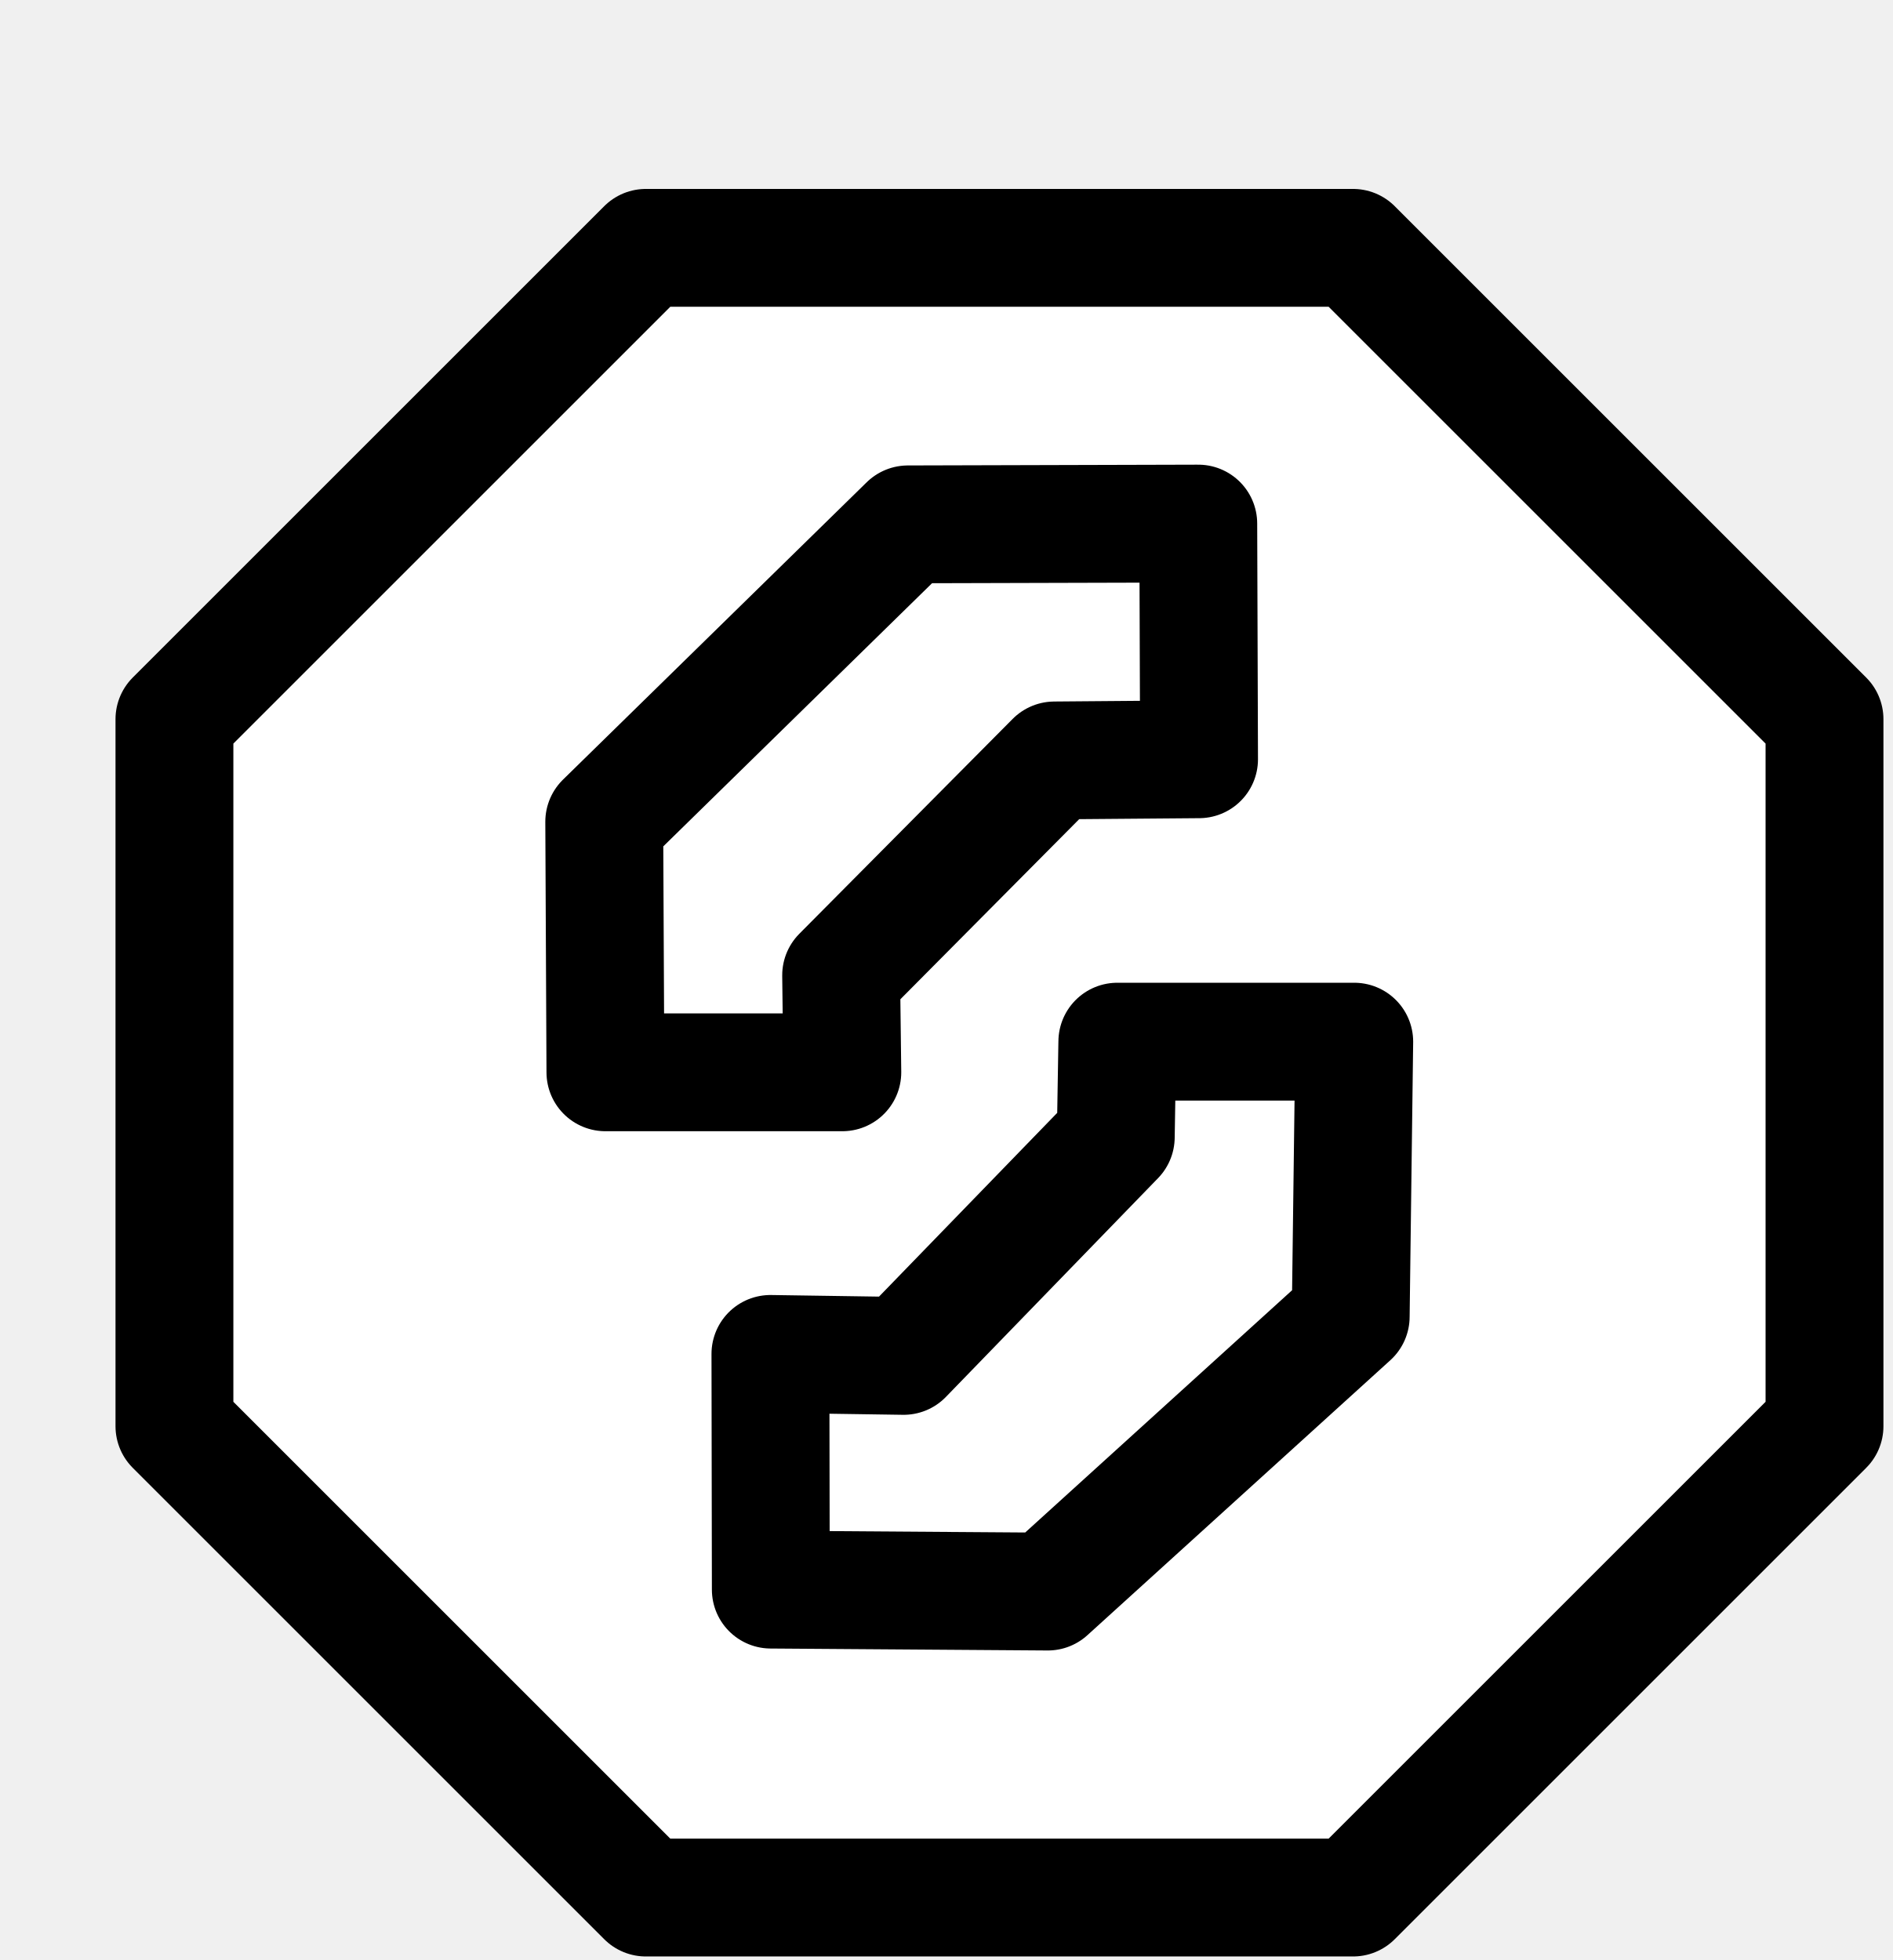
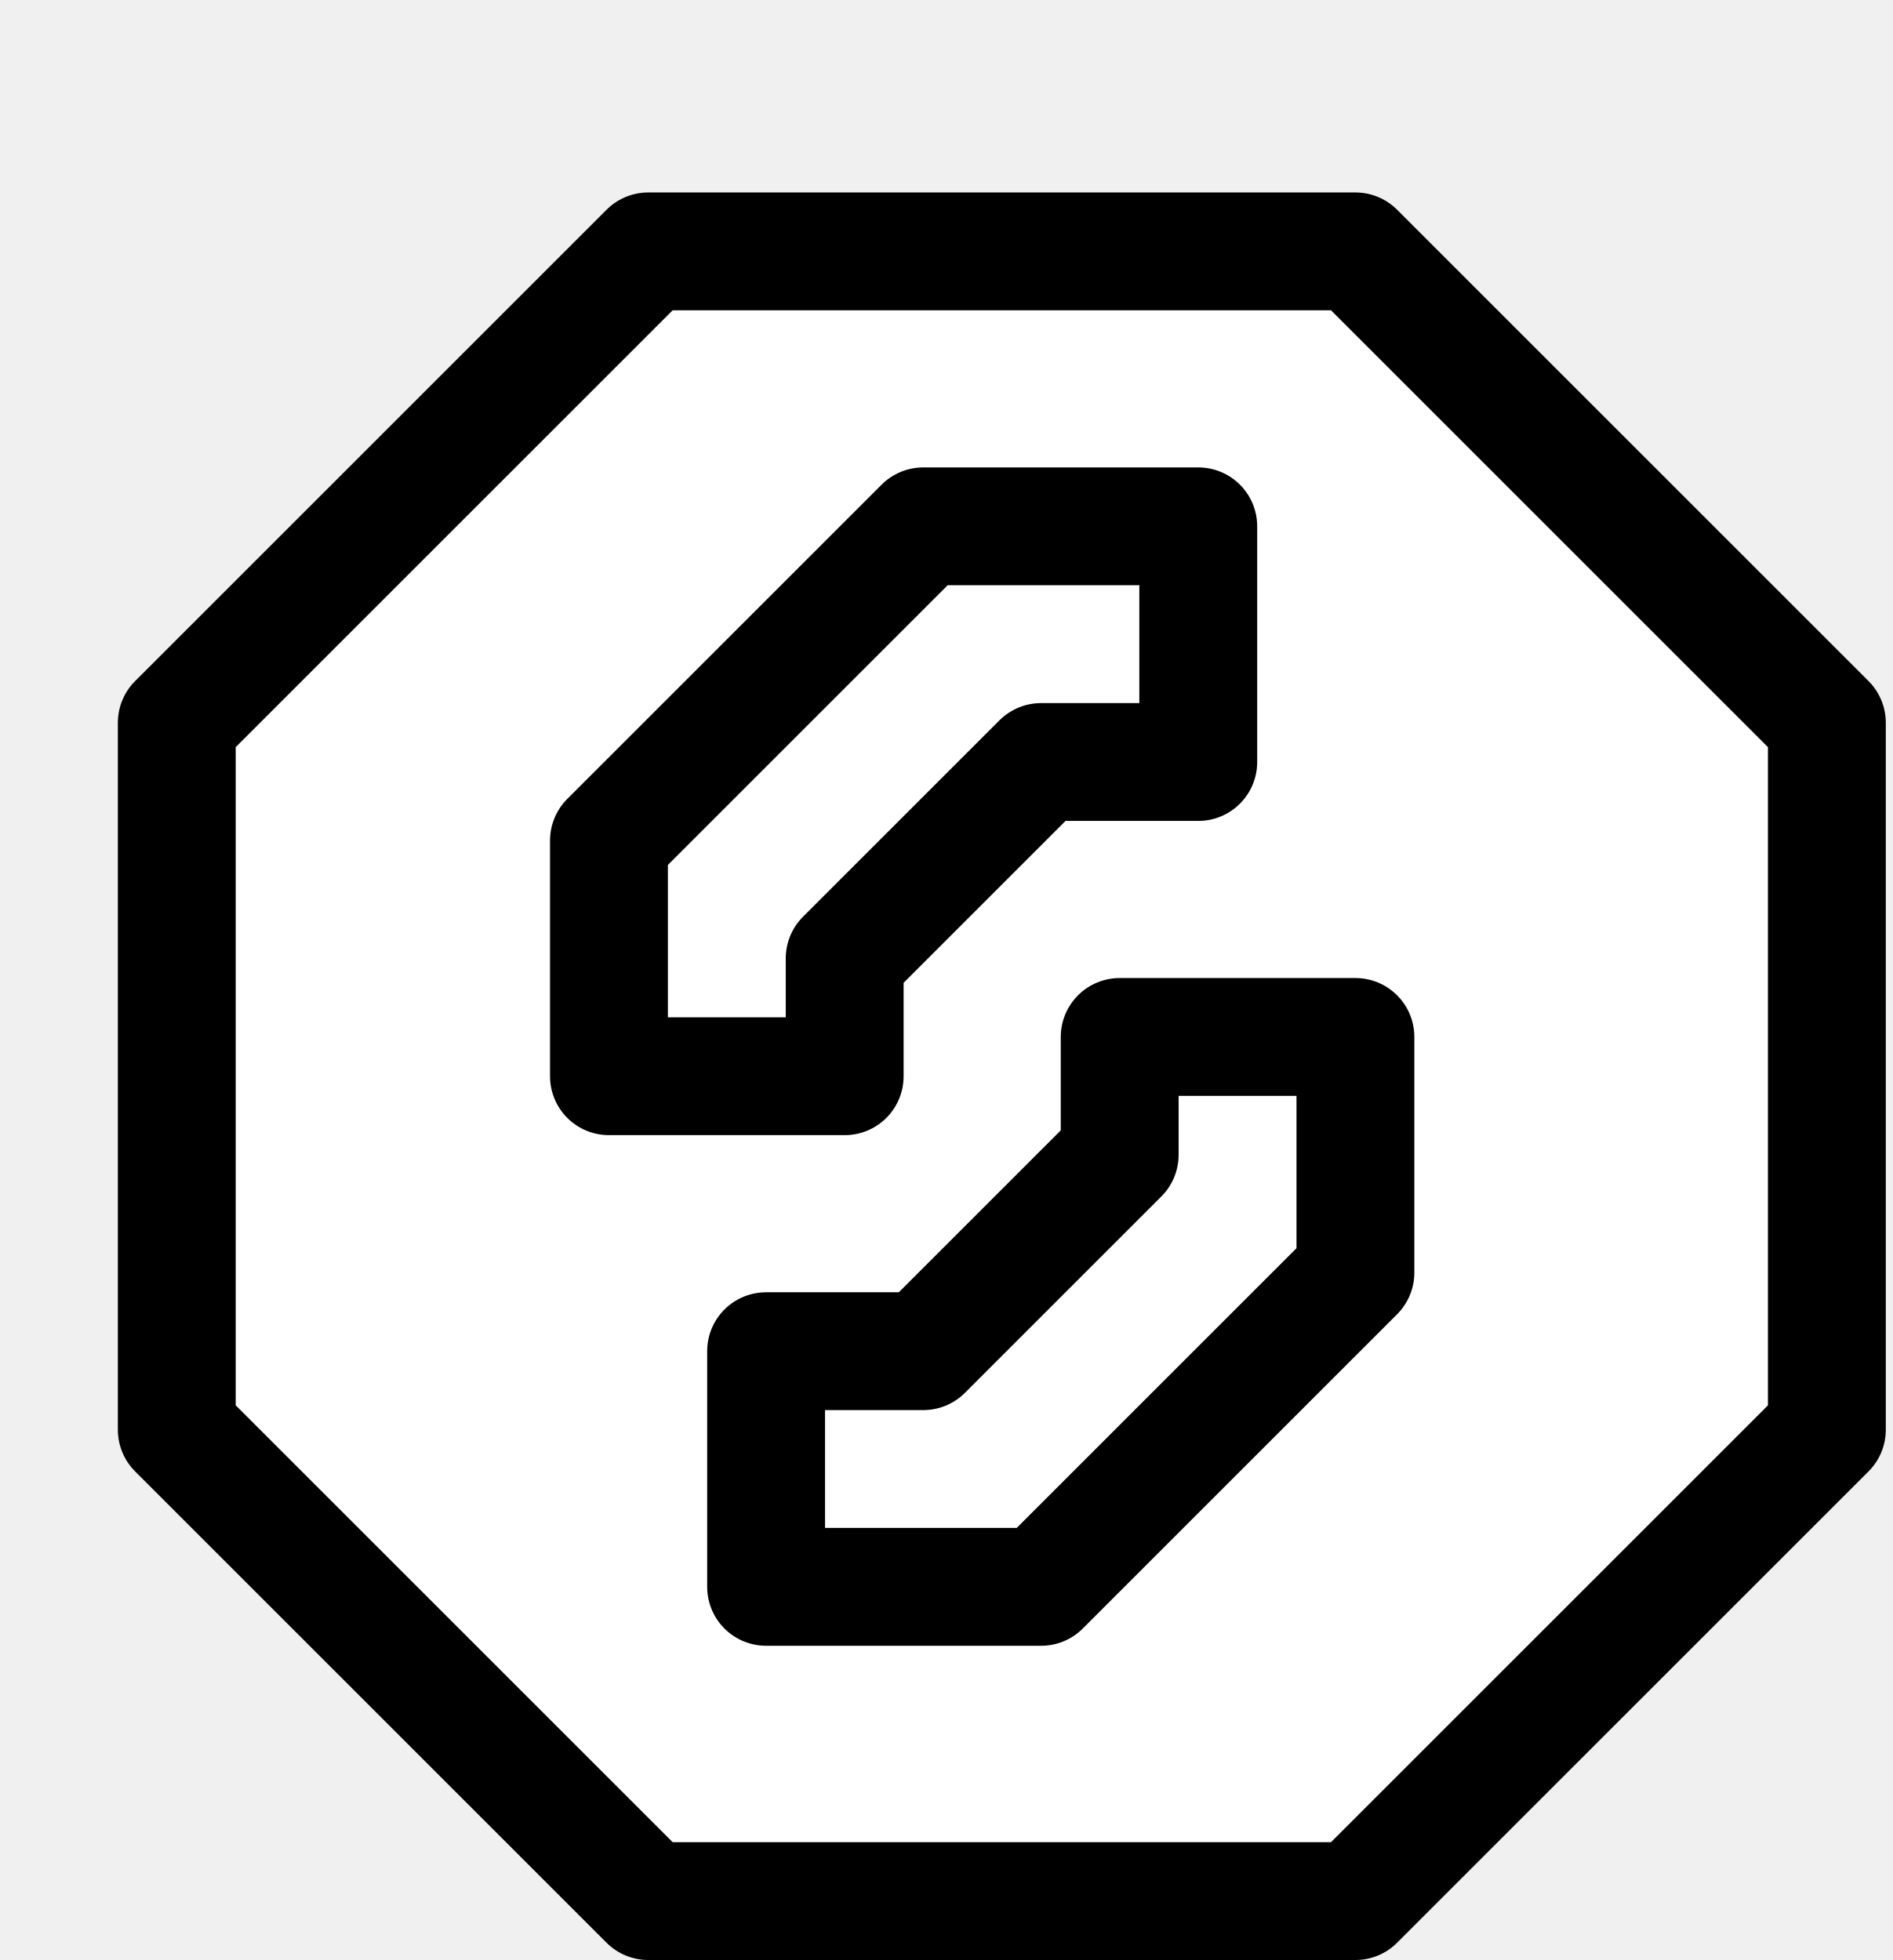
<svg xmlns="http://www.w3.org/2000/svg" id="Layer_1" version="1.1" viewBox="0 0 48.18 49.9">
  <defs>
    <style>
      .st0 {
        fill: none;
        stroke-linecap: round;
      }

      .st0, .st1 {
        stroke: #000;
        stroke-linejoin: round;
        stroke-width: 3px;
      }

      .st1 {
        fill: #fff;
      }
    </style>
  </defs>
-   <path class="st1" d="M4.44,36.31v-18l12-12h18l12,12v18l-12,12h-18l-12-12Z" />
-   <polygon class="st0" points="15.38 20.92 15.41 27.3 21.44 27.3 21.41 24.83 26.84 19.36 30.52 19.33 30.5 13.33 23.11 13.35 15.38 20.92" />
-   <polygon class="st0" points="34.38 33.52 34.47 26.52 28.44 26.52 28.4 28.95 23 34.52 19.61 34.47 19.62 40.47 26.67 40.52 34.38 33.52" />
+   <path class="st1" d="M4.5,36.4v-18l12-12h18l12,12v18l-12,12h-18s-12-12-12-12Z" />
+   <polygon class="st0" points="15.5 21.4 15.5 27.4 21.5 27.4 21.5 24.4 26.5 19.4 30.5 19.4 30.5 13.4 23.5 13.4 15.5 21.4" />
+   <polygon class="st0" points="34.5 32.4 34.5 26.4 28.5 26.4 28.5 29.4 23.5 34.4 19.5 34.4 19.5 40.4 26.5 40.4 34.5 32.4" />
</svg>
